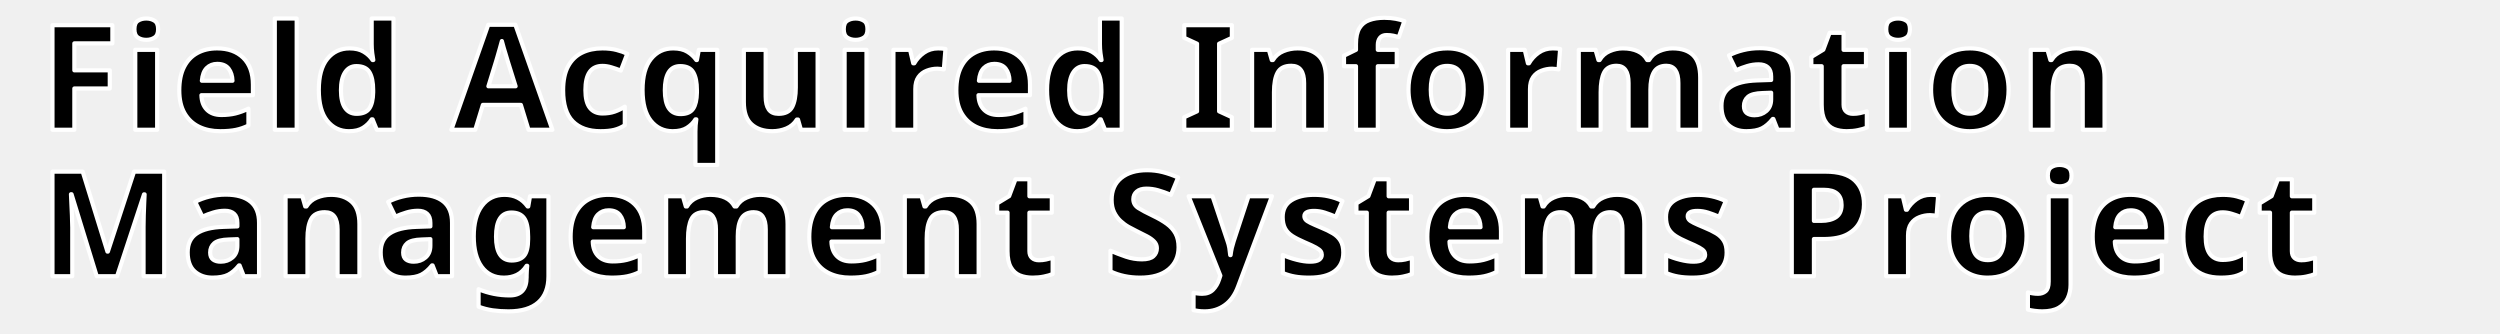
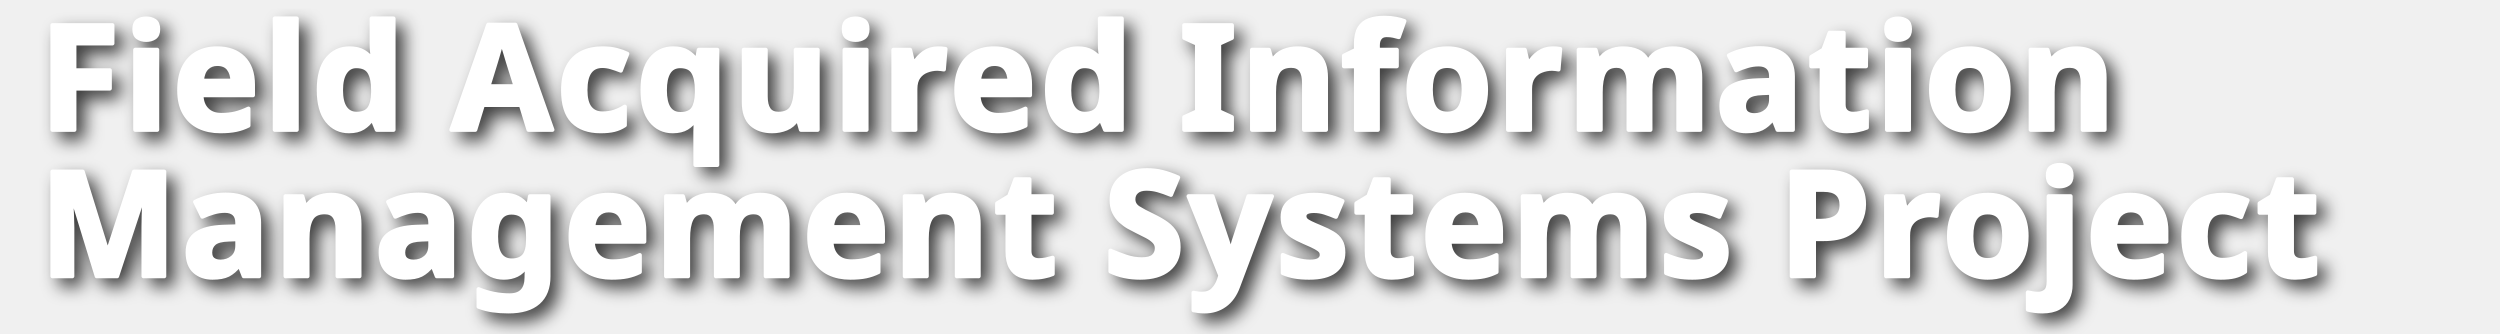
<svg xmlns="http://www.w3.org/2000/svg" width="600" height="80" id="svg2" version="1.1">
-   <defs id="defs4" />
+   <defs id="defs4">
+     <filter id="filter3304" style="color-interpolation-filters:sRGB;">
+       <feFlood id="feFlood3306" flood-opacity="0.75" flood-color="rgb(0,0,0)" result="flood" />
+       <feComposite id="feComposite3308" in2="SourceGraphic" in="flood" operator="in" result="composite1" />
+       <feGaussianBlur id="feGaussianBlur3310" in="composite" stdDeviation="2" result="blur" />
+       <feOffset id="feOffset3312" dx="2" dy="2" result="offset" />
+       <feComposite id="feComposite3314" in2="offset" in="SourceGraphic" operator="over" result="composite2" />
+     </filter>
+   </defs>
  <g id="layer2" style="display:inline">
-     <text xml:space="preserve" style="font-size:35.145px;font-style:normal;font-variant:normal;font-weight:normal;font-stretch:normal;line-height:100%;letter-spacing:0px;word-spacing:0px;fill:#000000;fill-opacity:1;stroke:none;font-family:Tw Cen MT;-inkscape-font-specification:Tw Cen MT" x="9.438" y="31.143" id="text3005">
-       <tspan id="tspan3007" x="9.438" y="31.143" style="font-style:normal;font-variant:normal;font-weight:bold;font-stretch:normal;letter-spacing:1px;word-spacing:5px;writing-mode:lr-tb;stroke:#ffffff;stroke-width:1;stroke-linejoin:round;stroke-miterlimit:4;stroke-opacity:1;stroke-dasharray:none;font-family:Volkhov;-inkscape-font-specification:Volkhov Bold" dx="0">Field Acquired Information </tspan>
-       <tspan x="9.438" y="66.289" style="font-style:normal;font-variant:normal;font-weight:bold;font-stretch:normal;letter-spacing:1px;word-spacing:0px;writing-mode:lr-tb;stroke:#ffffff;stroke-width:1;stroke-linejoin:round;stroke-miterlimit:4;stroke-opacity:1;stroke-dasharray:none;font-family:Volkhov;-inkscape-font-specification:Volkhov Bold" id="tspan3013">Management Systems Project</tspan>
+     <text xml:space="preserve" style="font-size:35.145px;font-style:normal;font-variant:normal;font-weight:normal;font-stretch:normal;line-height:100%;letter-spacing:0px;word-spacing:0px;fill:#ffffff;fill-opacity:1;stroke:none;font-family:Tw Cen MT;-inkscape-font-specification:Tw Cen MT;filter:url(#filter3304)" x="9.438" y="31.143" id="text3005">
+       <tspan id="tspan3007" x="9.438" y="31.143" style="font-style:normal;font-variant:normal;font-weight:bold;font-stretch:normal;letter-spacing:1px;word-spacing:5px;writing-mode:lr-tb;stroke:#ffffff;stroke-width:1;stroke-linejoin:round;stroke-miterlimit:4;stroke-opacity:1;stroke-dasharray:none;font-family:Volkhov;-inkscape-font-specification:Volkhov Bold;fill:#ffffff" dx="0">Field Acquired Information </tspan>
+       <tspan x="9.438" y="66.289" style="font-style:normal;font-variant:normal;font-weight:bold;font-stretch:normal;letter-spacing:1px;word-spacing:0px;writing-mode:lr-tb;stroke:#ffffff;stroke-width:1;stroke-linejoin:round;stroke-miterlimit:4;stroke-opacity:1;stroke-dasharray:none;font-family:Volkhov;-inkscape-font-specification:Volkhov Bold;fill:#ffffff" id="tspan3013">Management Systems Project</tspan>
    </text>
  </g>
  <g id="layer1" transform="translate(0,-972.3622)" style="display:inline">
    <text xml:space="preserve" style="font-size:40.643px;font-style:normal;font-variant:normal;font-weight:normal;font-stretch:normal;line-height:85%;letter-spacing:0px;word-spacing:0px;fill:#f68e1e;fill-opacity:1;stroke:none;font-family:TeX Gyre Schola;-inkscape-font-specification:TeX Gyre Schola" x="7.68" y="696.503" id="text2985" transform="scale(0.990613,1.009476)">
      <tspan id="tspan2987" x="7.68" y="696.503" style="font-size:44.199px;line-height:85%;letter-spacing:1.39px;word-spacing:7px;fill:#ffffff;fill-opacity:1;font-family:TeX Gyre Schola;-inkscape-font-specification:TeX Gyre Schola">Field Acquired Information</tspan>
      <tspan x="7.68" y="734.072" id="tspan2989" style="font-size:44.199px;line-height:85%;fill:#ffffff;fill-opacity:1;font-family:TeX Gyre Schola;-inkscape-font-specification:TeX Gyre Schola">Management Systems Project</tspan>
    </text>
    <text xml:space="preserve" style="font-size:40px;font-style:normal;font-weight:normal;line-height:125%;letter-spacing:0px;word-spacing:0px;fill:#f68e1e;fill-opacity:1;stroke:none;font-family:TeX Gyre Schola;-inkscape-font-specification:TeX Gyre Schola" x="-126.429" y="-287.857" id="text2995" transform="translate(0,972.3622)">
      <tspan id="tspan2997" x="-126.429" y="-287.857" />
    </text>
  </g>
</svg>
